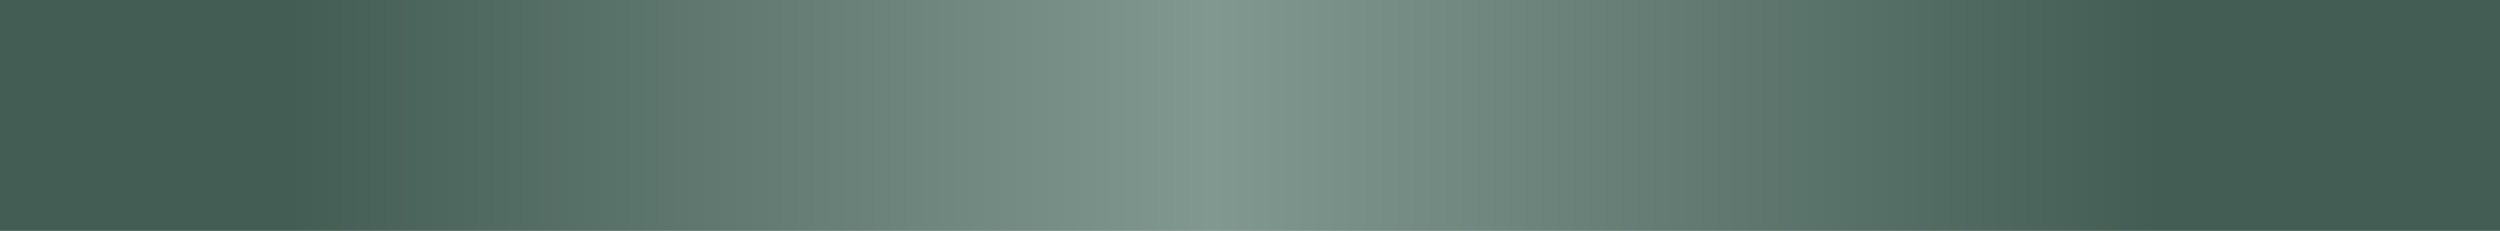
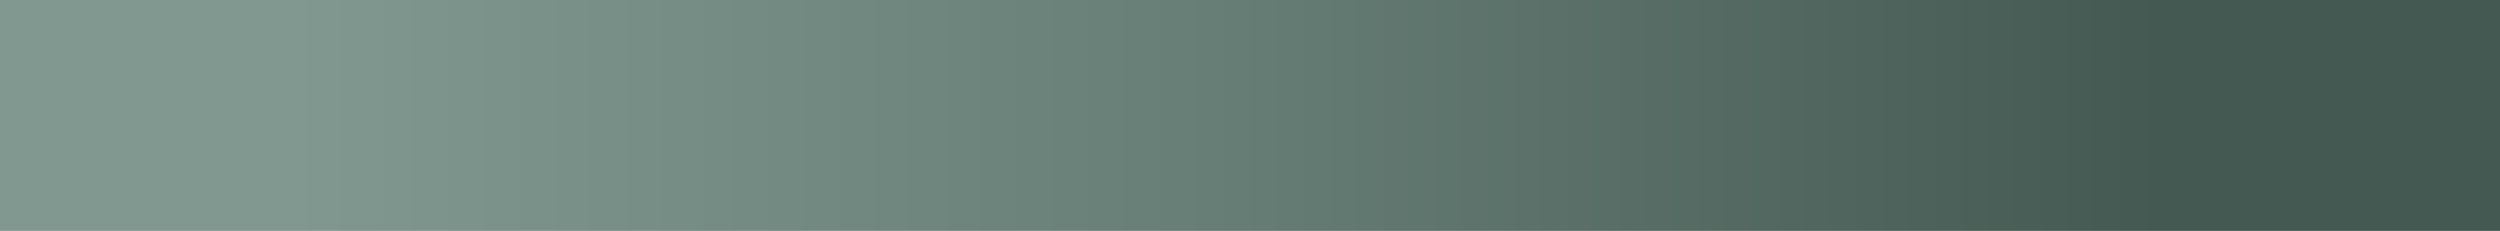
<svg xmlns="http://www.w3.org/2000/svg" id="Layer_1" data-name="Layer 1" viewBox="0 0 1920 177.33">
  <defs>
    <style>
      .cls-1 {
        fill: url(#linear-gradient);
      }
    </style>
    <linearGradient id="linear-gradient" x1="79.33" y1="1167.39" x2="1853.33" y2="1167.39" gradientTransform="translate(0 1256.06) scale(1 -1)" gradientUnits="userSpaceOnUse">
-       <stop offset=".08" stop-color="#445d54" />
-       <stop offset=".48" stop-color="#819890" />
-       <stop offset=".89" stop-color="#445d54" />
+       <stop offset=".08" stop-color="rgba(129, 152, 144, 1)" />
+       <stop offset=".48" stop-color="rgba(103, 126, 118, 1)" />
+       <stop offset=".89" stop-color="rgba(67, 89, 81, 1)" />
    </linearGradient>
  </defs>
  <rect class="cls-1" x="0" y="0" width="1920" height="177.33" />
</svg>
